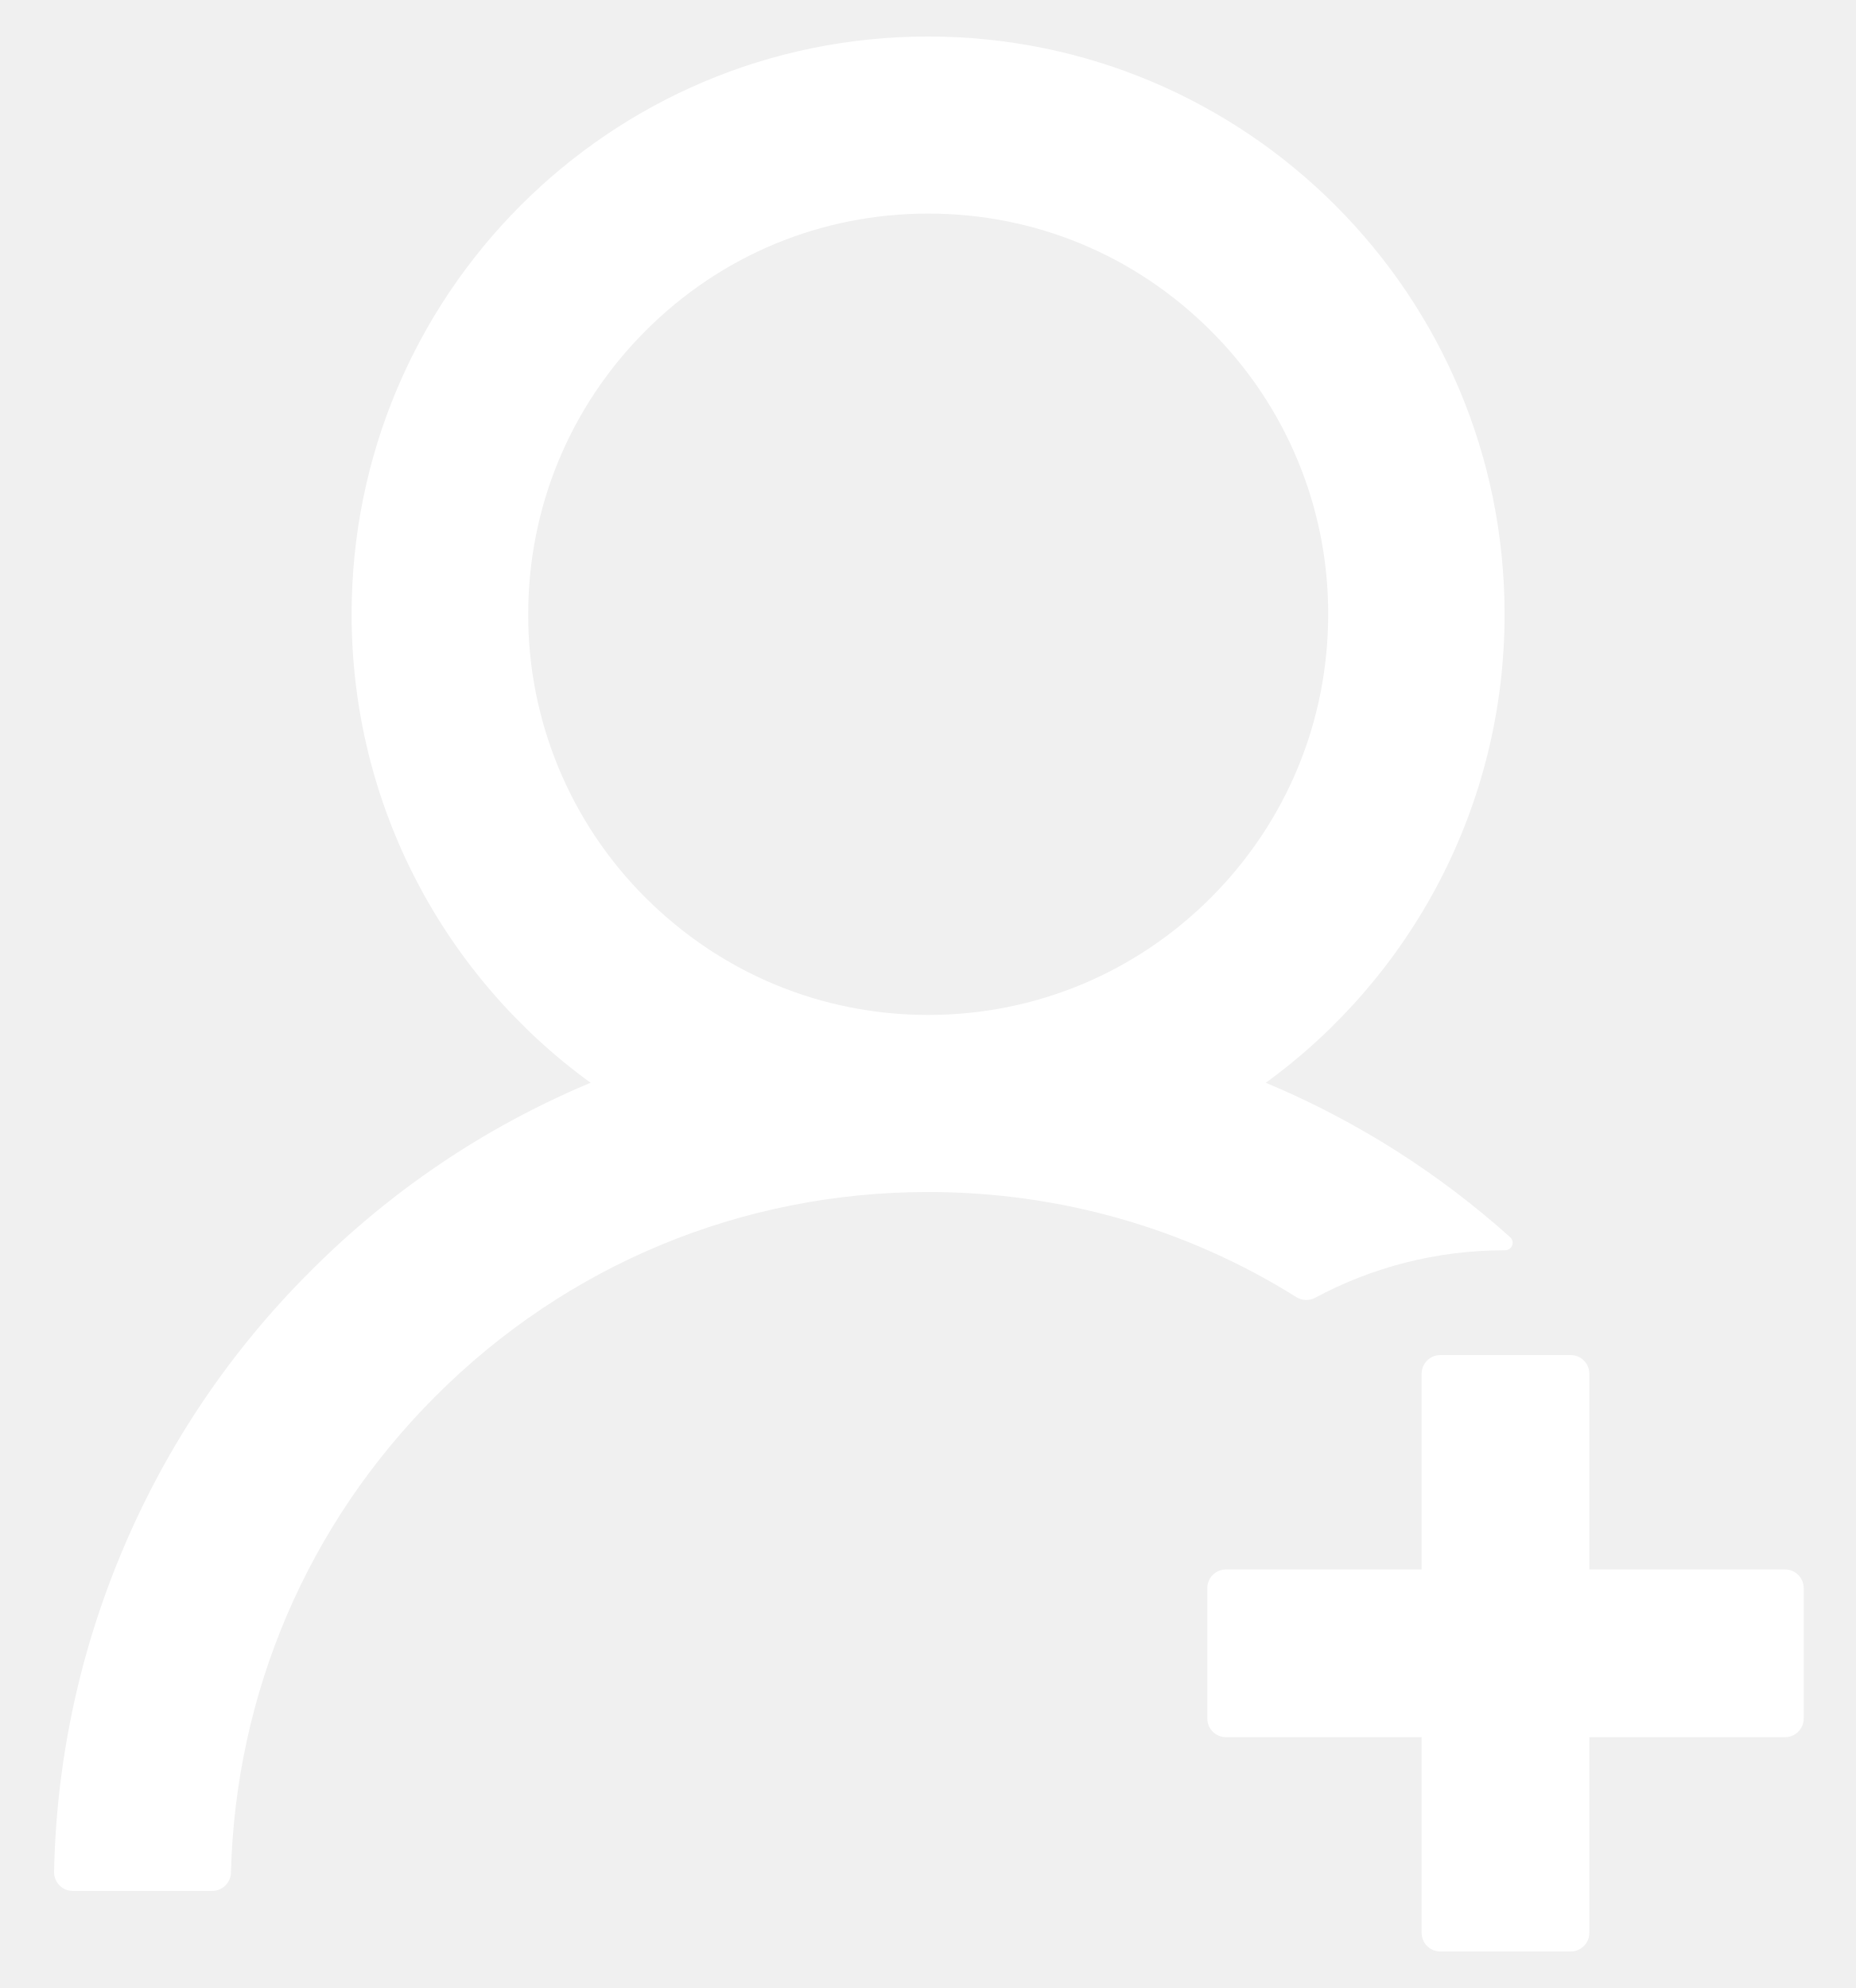
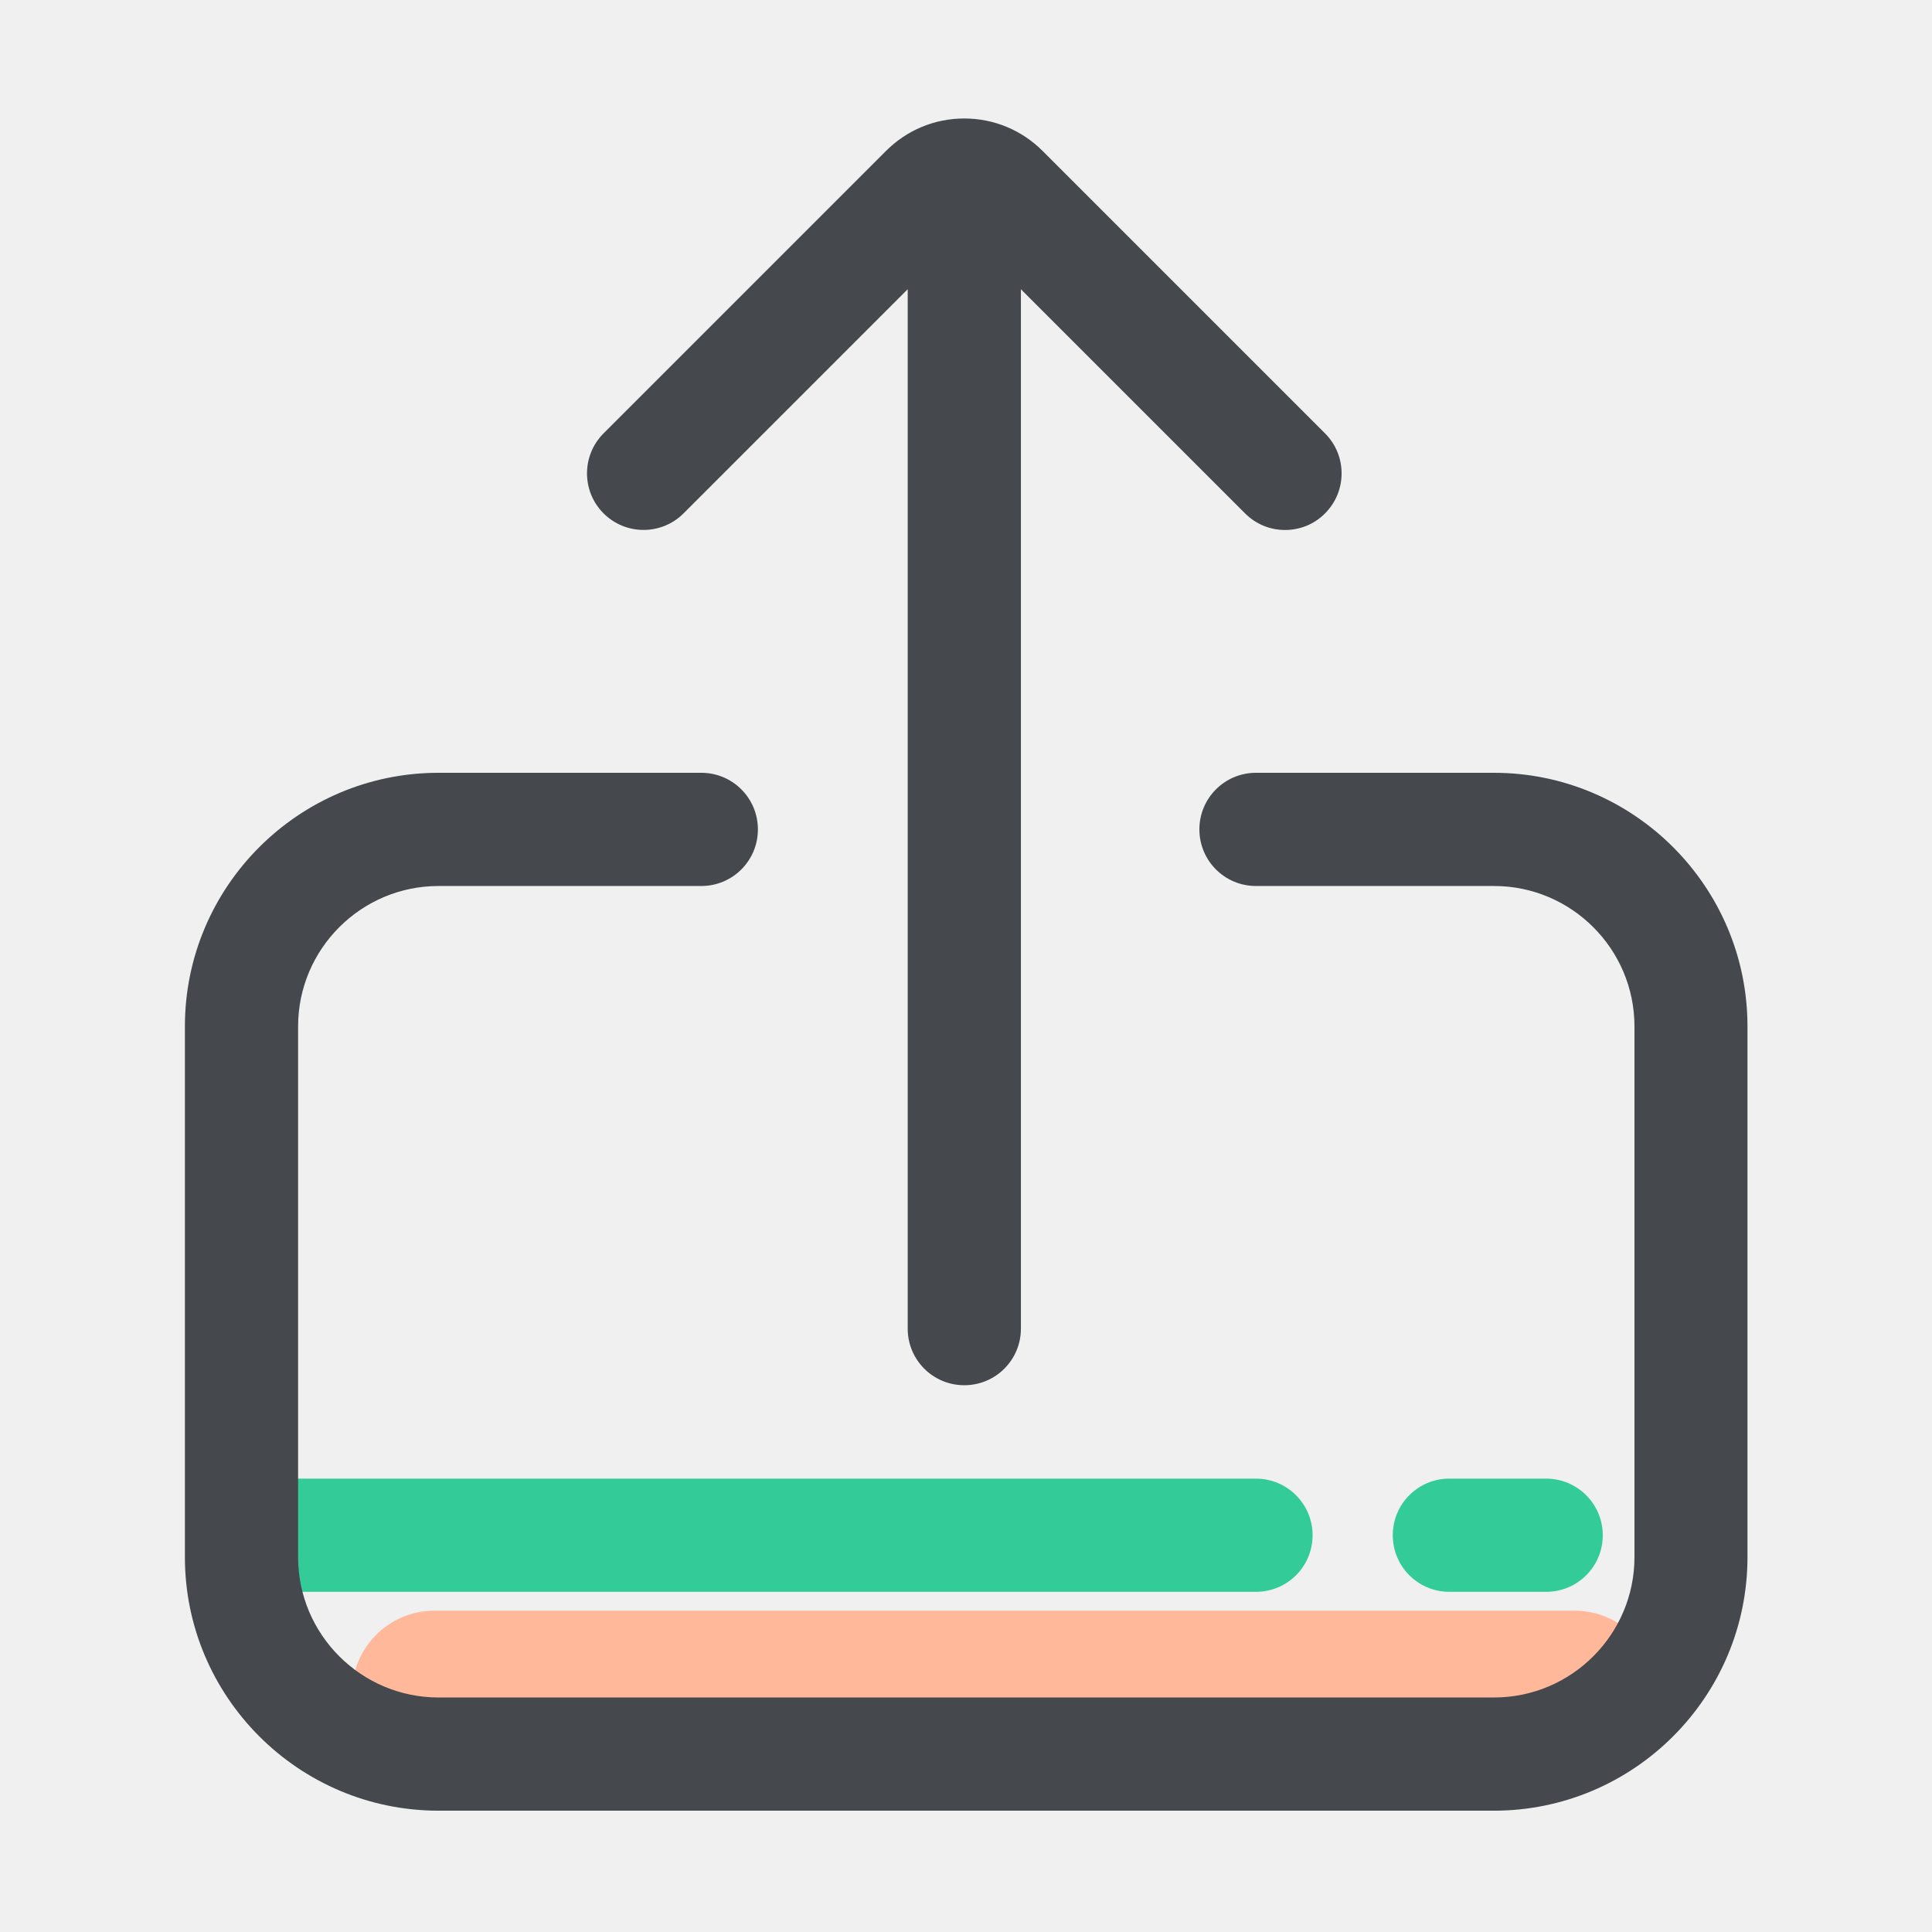
- <svg xmlns="http://www.w3.org/2000/svg" width="28" height="30" viewBox="0 0 28 30" fill="none">
-   <path d="M19.846 19.584C20.697 19.127 21.671 18.867 22.708 18.867H22.712C22.817 18.867 22.866 18.741 22.789 18.67C21.71 17.702 20.479 16.921 19.143 16.357C19.129 16.35 19.115 16.346 19.101 16.34C21.284 14.754 22.705 12.177 22.705 9.27C22.705 4.453 18.809 0.551 14.004 0.551C9.198 0.551 5.306 4.453 5.306 9.27C5.306 12.177 6.726 14.754 8.913 16.34C8.899 16.346 8.885 16.35 8.871 16.357C7.299 17.021 5.889 17.974 4.677 19.191C3.471 20.394 2.511 21.821 1.85 23.392C1.2 24.93 0.849 26.578 0.816 28.247C0.815 28.284 0.822 28.322 0.836 28.357C0.85 28.392 0.87 28.423 0.896 28.45C0.922 28.477 0.954 28.498 0.988 28.513C1.023 28.528 1.06 28.535 1.098 28.535H3.204C3.355 28.535 3.481 28.412 3.485 28.261C3.555 25.547 4.641 23.005 6.564 21.078C8.551 19.085 11.195 17.988 14.007 17.988C16 17.988 17.913 18.54 19.562 19.574C19.604 19.6 19.653 19.615 19.703 19.617C19.753 19.619 19.802 19.608 19.846 19.584ZM14.007 15.316C12.397 15.316 10.882 14.687 9.739 13.544C9.177 12.984 8.731 12.317 8.428 11.584C8.124 10.85 7.969 10.063 7.971 9.27C7.971 7.656 8.6 6.137 9.739 4.995C10.878 3.852 12.393 3.223 14.007 3.223C15.621 3.223 17.133 3.852 18.275 4.995C18.837 5.555 19.283 6.222 19.586 6.955C19.89 7.689 20.045 8.476 20.043 9.27C20.043 10.883 19.414 12.402 18.275 13.544C17.133 14.687 15.617 15.316 14.007 15.316ZM26.938 23.684H23.984V20.73C23.984 20.576 23.858 20.449 23.703 20.449H21.734C21.58 20.449 21.453 20.576 21.453 20.73V23.684H18.5C18.345 23.684 18.219 23.81 18.219 23.965V25.934C18.219 26.088 18.345 26.215 18.5 26.215H21.453V29.168C21.453 29.323 21.58 29.449 21.734 29.449H23.703C23.858 29.449 23.984 29.323 23.984 29.168V26.215H26.938C27.092 26.215 27.219 26.088 27.219 25.934V23.965C27.219 23.81 27.092 23.684 26.938 23.684Z" fill="white" />
+ <svg xmlns="http://www.w3.org/2000/svg" width="800px" height="800px" viewBox="0 0 1024 1024" class="icon" version="1.1">
+   <path d="M819.5 783.7h-51.3c-16.6 0-30 13.4-30 30s13.4 30 30 30h51.3c16.6 0 30-13.4 30-30s-13.5-30-30-30zM665.7 783.7H143.9c-16.6 0-30 13.4-30 30s13.4 30 30 30h521.8c16.6 0 30-13.4 30-30s-13.5-30-30-30z" fill="#33CC99" />
+   <path d="M834.7 940.7H230.1c-23.9 0-43.5-19.6-43.5-43.5s19.6-43.5 43.5-43.5h604.6c23.9 0 43.5 19.6 43.5 43.5s-19.5 43.5-43.5 43.5z" fill="#FFB89A" />
+   <path d="M791.8 409.6H665.7c-16.6 0-30 13.4-30 30s13.4 30 30 30h126.2c41 0 74.4 33.4 74.4 74.4v281.3c0 41-33.4 74.4-74.4 74.4H232.4c-41 0-74.4-33.4-74.4-74.4V544c0-41 33.4-74.4 74.4-74.4h139.3c16.6 0 30-13.4 30-30s-13.4-30-30-30H232.4C158.3 409.6 98 469.9 98 544v281.3c0 74.1 60.3 134.4 134.4 134.4h559.4c74.1 0 134.4-60.3 134.4-134.4V544c0-74.1-60.3-134.4-134.4-134.4z" fill="#45484C" />
+   <path d="M362.3 272.1l118.8-118.8v550.9c0 16.6 13.4 30 30 30s30-13.4 30-30V153.3l118.8 118.8c5.9 5.9 13.5 8.8 21.2 8.8s15.4-2.9 21.2-8.8c11.7-11.7 11.7-30.7 0-42.4L552.6 80c-11.1-11.1-25.9-17.2-41.5-17.2-15.7 0-30.4 6.1-41.5 17.2L319.9 229.7c-11.7 11.7-11.7 30.7 0 42.4s30.7 11.7 42.4 0z" fill="#45484C" />
</svg>
